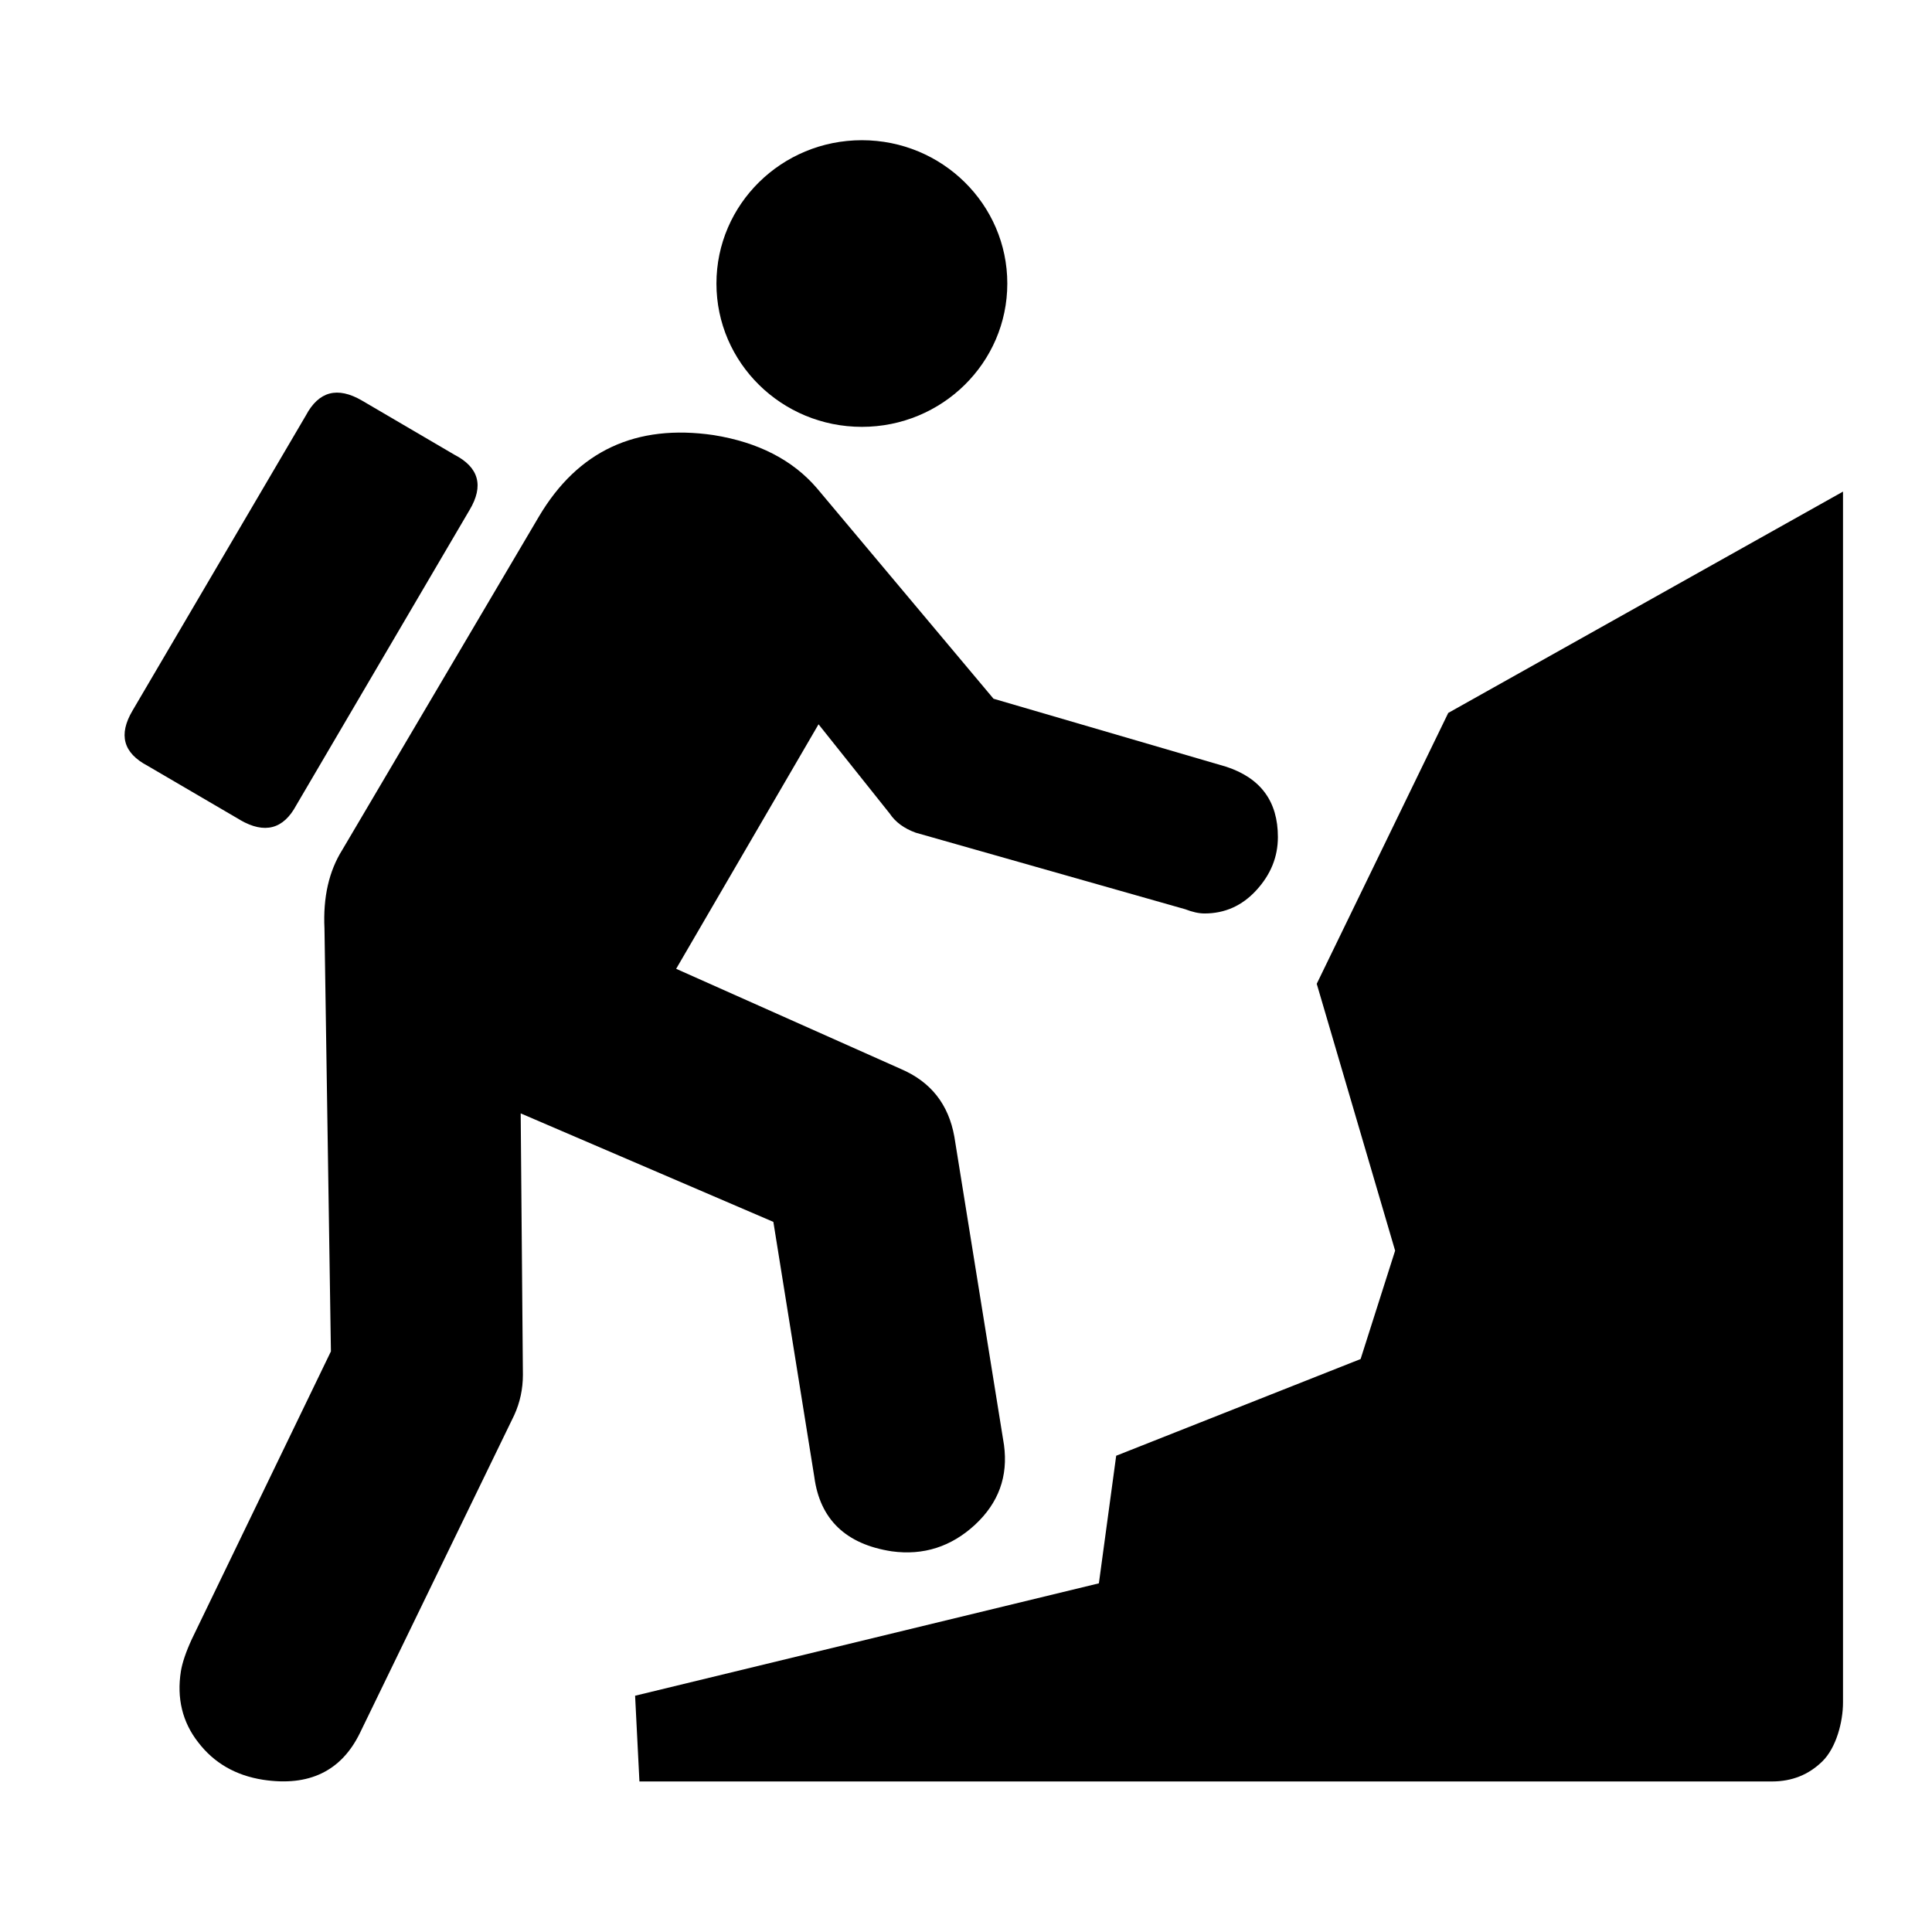
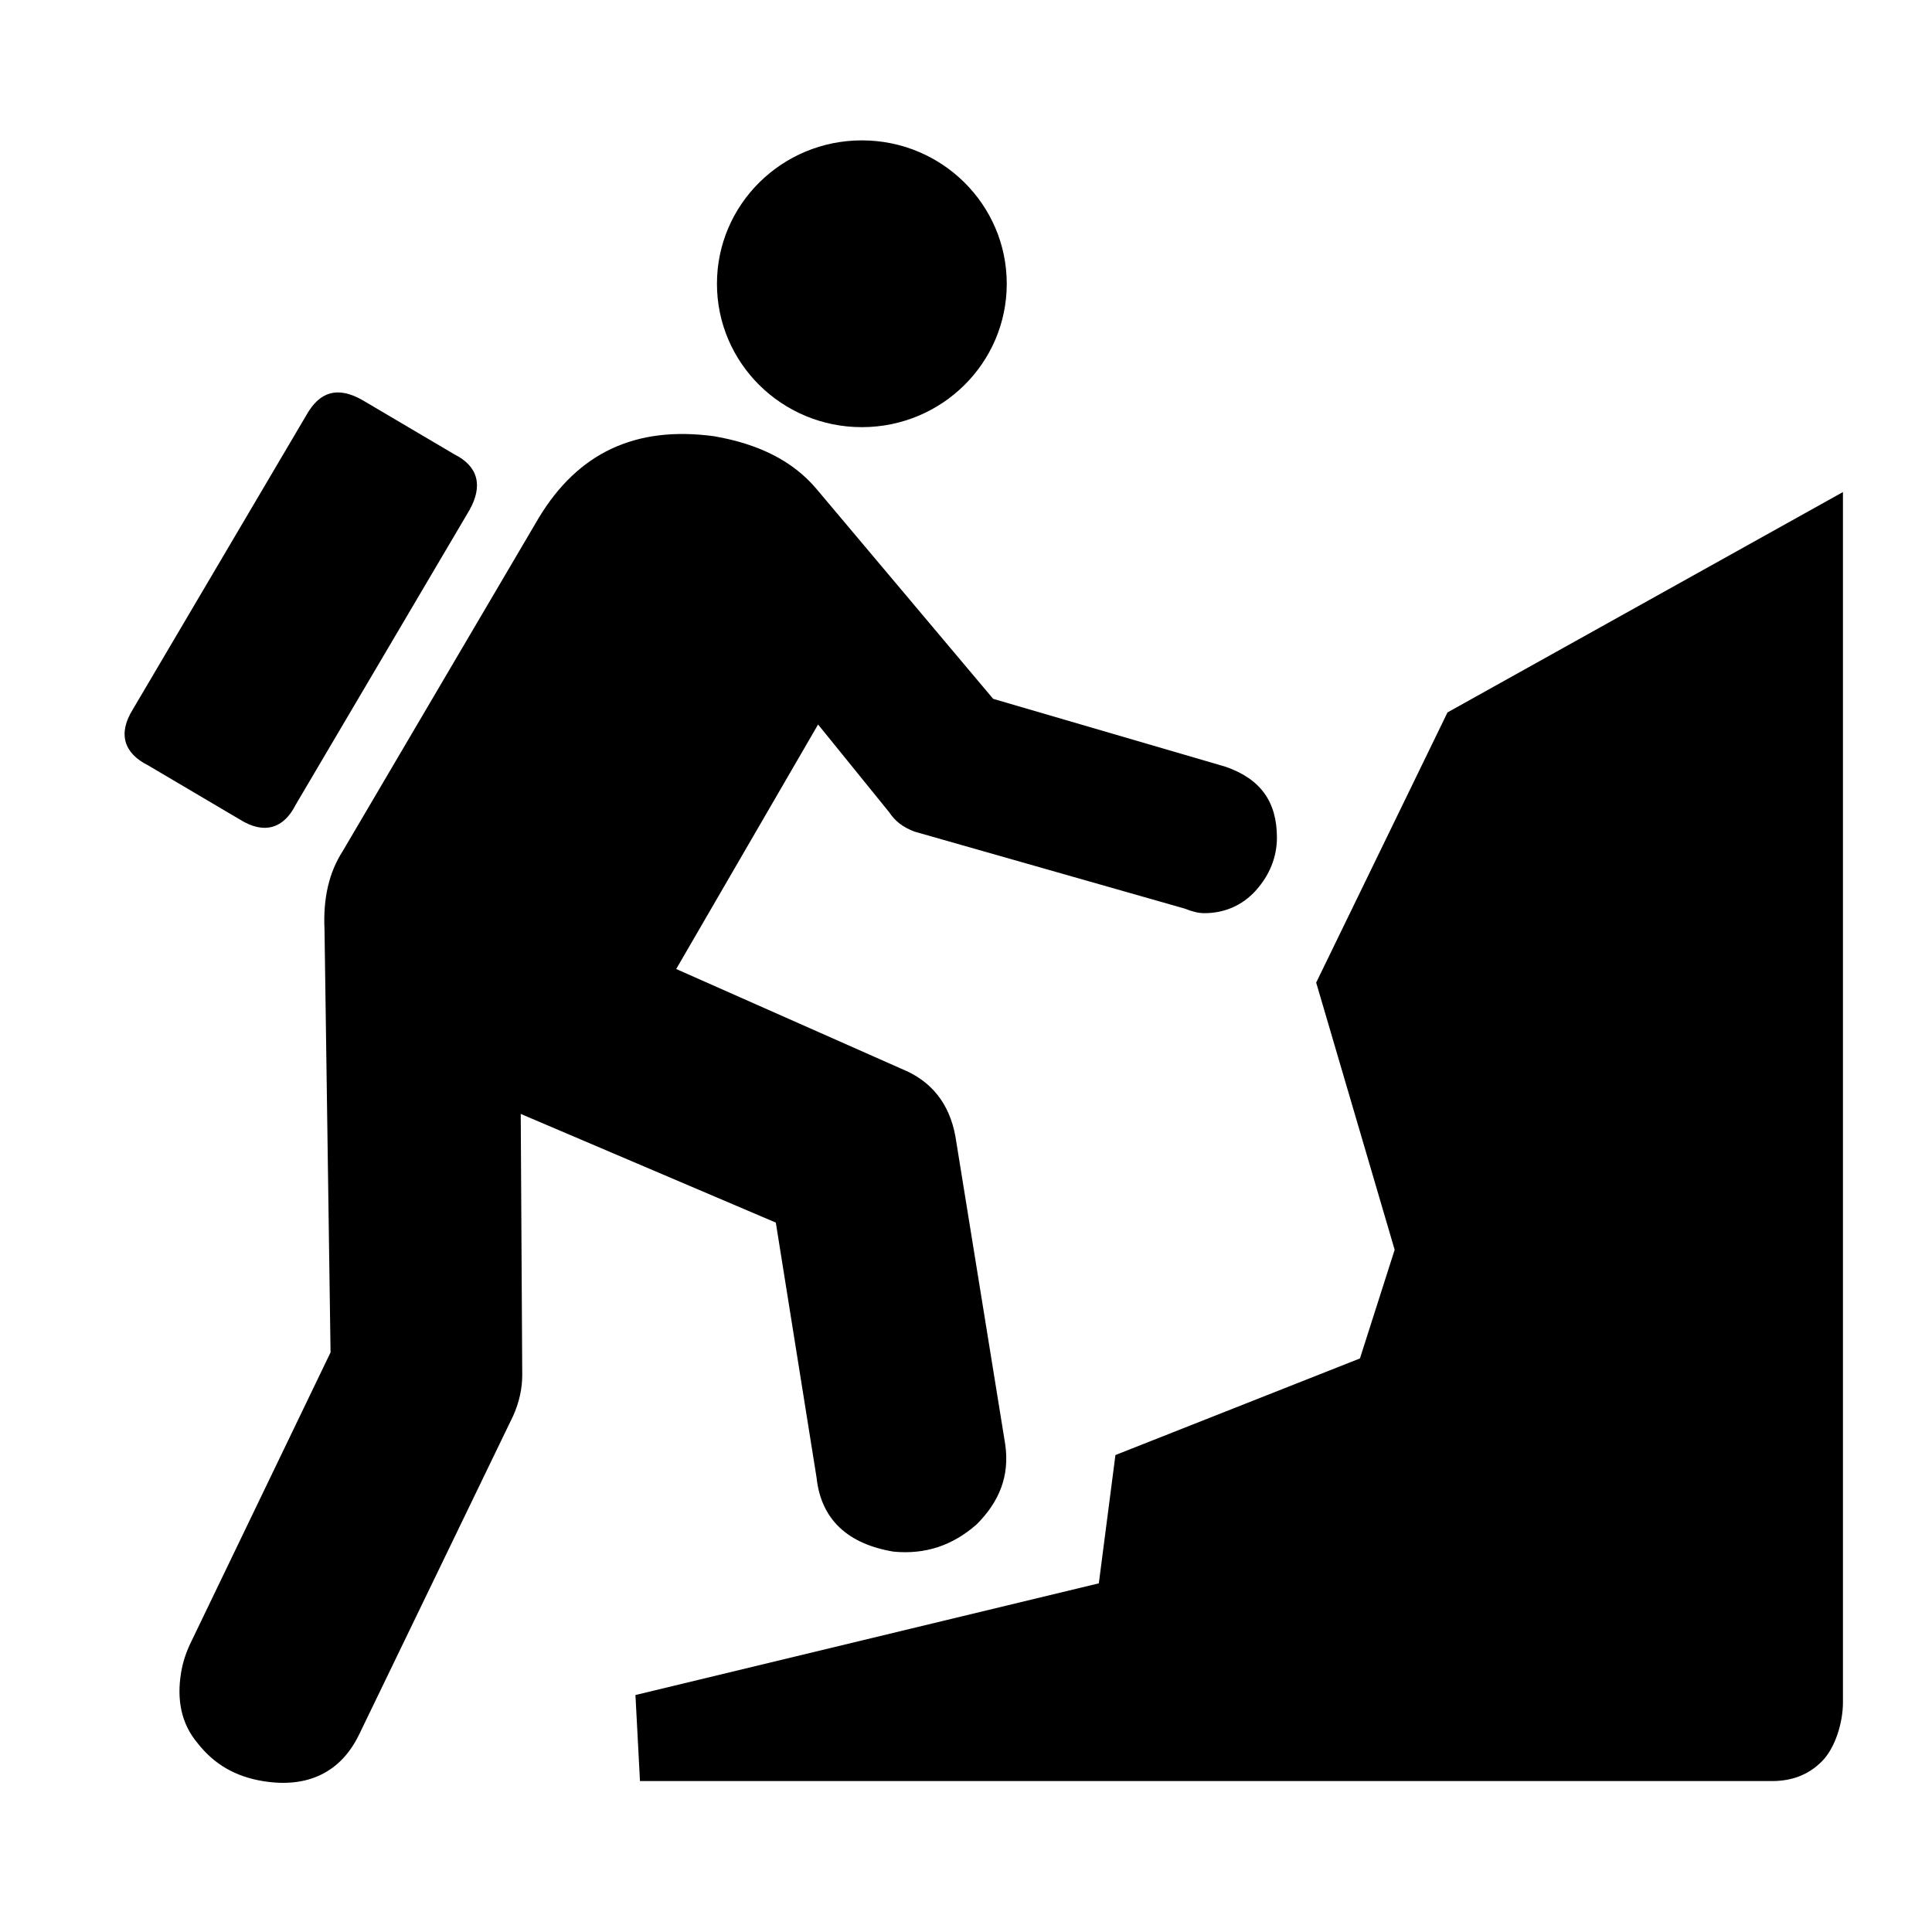
- <svg xmlns="http://www.w3.org/2000/svg" version="1.1" width="128" height="128" id="svg3041">
-   <defs id="defs3043" />
-   <g transform="translate(0,-924.3622)" id="layer1">
-     <g transform="matrix(6.666646,0,0,6.666646,-700.3405,-5898.43)" id="g34656">
-       <path d="m 107.439,1031.571 -0.92,-0.538 c -0.243,-0.128 -0.293,-0.309 -0.15,-0.55 l 1.722,-2.932 c 0.128,-0.241 0.314,-0.29 0.558,-0.148 l 0.92,0.539 c 0.242,0.125 0.292,0.309 0.149,0.548 l -1.722,2.934 c -0.128,0.239 -0.314,0.288 -0.558,0.147 z" id="path245-2-0" style="display:inline;enable-background:new" />
-       <path d="m 110.226,1034.487 0.022,2.598 c 0,0.141 -0.029,0.275 -0.086,0.4 l -1.533,3.158 c -0.185,0.381 -0.508,0.536 -0.965,0.466 -0.272,-0.043 -0.486,-0.167 -0.643,-0.372 -0.158,-0.202 -0.214,-0.439 -0.172,-0.706 0.014,-0.085 0.05,-0.192 0.108,-0.318 l 1.383,-2.861 -0.064,-4.202 c -0.015,-0.31 0.044,-0.57 0.177,-0.782 l 1.955,-3.314 c 0.386,-0.651 0.963,-0.921 1.735,-0.808 0.442,0.071 0.785,0.246 1.027,0.528 l 1.755,2.092 2.313,0.676 c 0.343,0.113 0.513,0.345 0.513,0.698 0,0.198 -0.071,0.373 -0.214,0.529 -0.142,0.155 -0.314,0.231 -0.515,0.231 -0.058,0 -0.122,-0.015 -0.192,-0.042 l -2.679,-0.761 c -0.115,-0.042 -0.201,-0.105 -0.257,-0.189 l -0.708,-0.888 -1.415,2.43 2.23,0.994 c 0.3,0.128 0.477,0.351 0.535,0.676 l 0.493,3.062 c 0.042,0.312 -0.053,0.575 -0.289,0.794 -0.236,0.217 -0.511,0.306 -0.826,0.263 -0.457,-0.07 -0.714,-0.318 -0.77,-0.739 l -0.407,-2.535 -2.508,-1.077 z" id="path247-2-2" style="display:inline;enable-background:new" />
-       <path d="m 123.367,1028.306 v 12.035 c 0,0.195 -0.068,0.45 -0.204,0.584 -0.136,0.134 -0.303,0.201 -0.502,0.201 h -11.255 l -0.043,-0.852 4.609,-1.117 0.172,-1.268 2.429,-0.961 0.343,-1.077 -0.779,-2.652 1.307,-2.692 3.924,-2.2 z" id="path249-9-7" style="display:inline;enable-background:new" />
-       <circle cx="24.63" cy="17.812" r="3.118" transform="matrix(0.4635367,0,0,0.4568087,102.1997,1018.103)" id="circle251-7-8" style="display:inline;enable-background:new" d="m 27.748,17.812 c 0,1.722 -1.396,3.118 -3.118,3.118 -1.722,0 -3.118,-1.396 -3.118,-3.118 0,-1.722 1.396,-3.118 3.118,-3.118 1.722,0 3.118,1.396 3.118,3.118 z" />
-     </g>
+ <svg xmlns="http://www.w3.org/2000/svg" version="1.1" id="active" x="0px" y="0px" width="128px" height="128px" viewBox="0 0 128 128" enable-background="new 0 0 128 128" xml:space="preserve">
+   <g class="base">
+     <path d="M15.9,54.3l-6.1-3.6c-1.6-0.8-2-2.1-1-3.7l11.5-19.5c0.9-1.6,2.1-1.9,3.7-1l6.1,3.6   c1.6,0.8,1.9,2.1,1,3.7L19.6,53.3C18.8,54.9,17.5,55.3,15.9,54.3L15.9,54.3z" />
+     <path d="M34.5,73.8l0.1,17.3c0,0.9-0.2,1.8-0.6,2.7l-10.2,21.1c-1.2,2.5-3.4,3.6-6.4,3.1   c-1.8-0.3-3.2-1.1-4.3-2.5c-1.1-1.3-1.4-2.9-1.1-4.7c0.1-0.6,0.3-1.3,0.7-2.1l9.2-19.1l-0.4-28c-0.1-2.1,0.3-3.8,1.2-5.2l13-22.1   c2.6-4.3,6.4-6.1,11.6-5.4c2.9,0.5,5.2,1.6,6.8,3.5l11.7,13.9l15.4,4.5c2.3,0.8,3.4,2.3,3.4,4.7c0,1.3-0.5,2.5-1.4,3.5   c-0.9,1-2.1,1.5-3.4,1.5c-0.4,0-0.8-0.1-1.3-0.3l-17.9-5.1c-0.8-0.3-1.3-0.7-1.7-1.3L54.2,48l-9.4,16.2l14.9,6.6   c2,0.8,3.2,2.3,3.6,4.5l3.3,20.4c0.3,2.1-0.4,3.8-1.9,5.3c-1.6,1.4-3.4,2-5.5,1.8c-3-0.5-4.8-2.1-5.1-4.9l-2.7-16.9L34.5,73.8   L34.5,73.8z" />
+     <path d="M122.1,32.6v80.2c0,1.3-0.5,3-1.4,3.9c-0.9,0.9-2,1.3-3.3,1.3h-75l-0.3-5.7l30.7-7.4l1.1-8.5L90.1,90   l2.3-7.2l-5.2-17.7l8.7-17.9L122.1,32.6L122.1,32.6z" />
+     <ellipse cx="57.1" cy="18.8" rx="9.6" ry="9.5" />
  </g>
</svg>
